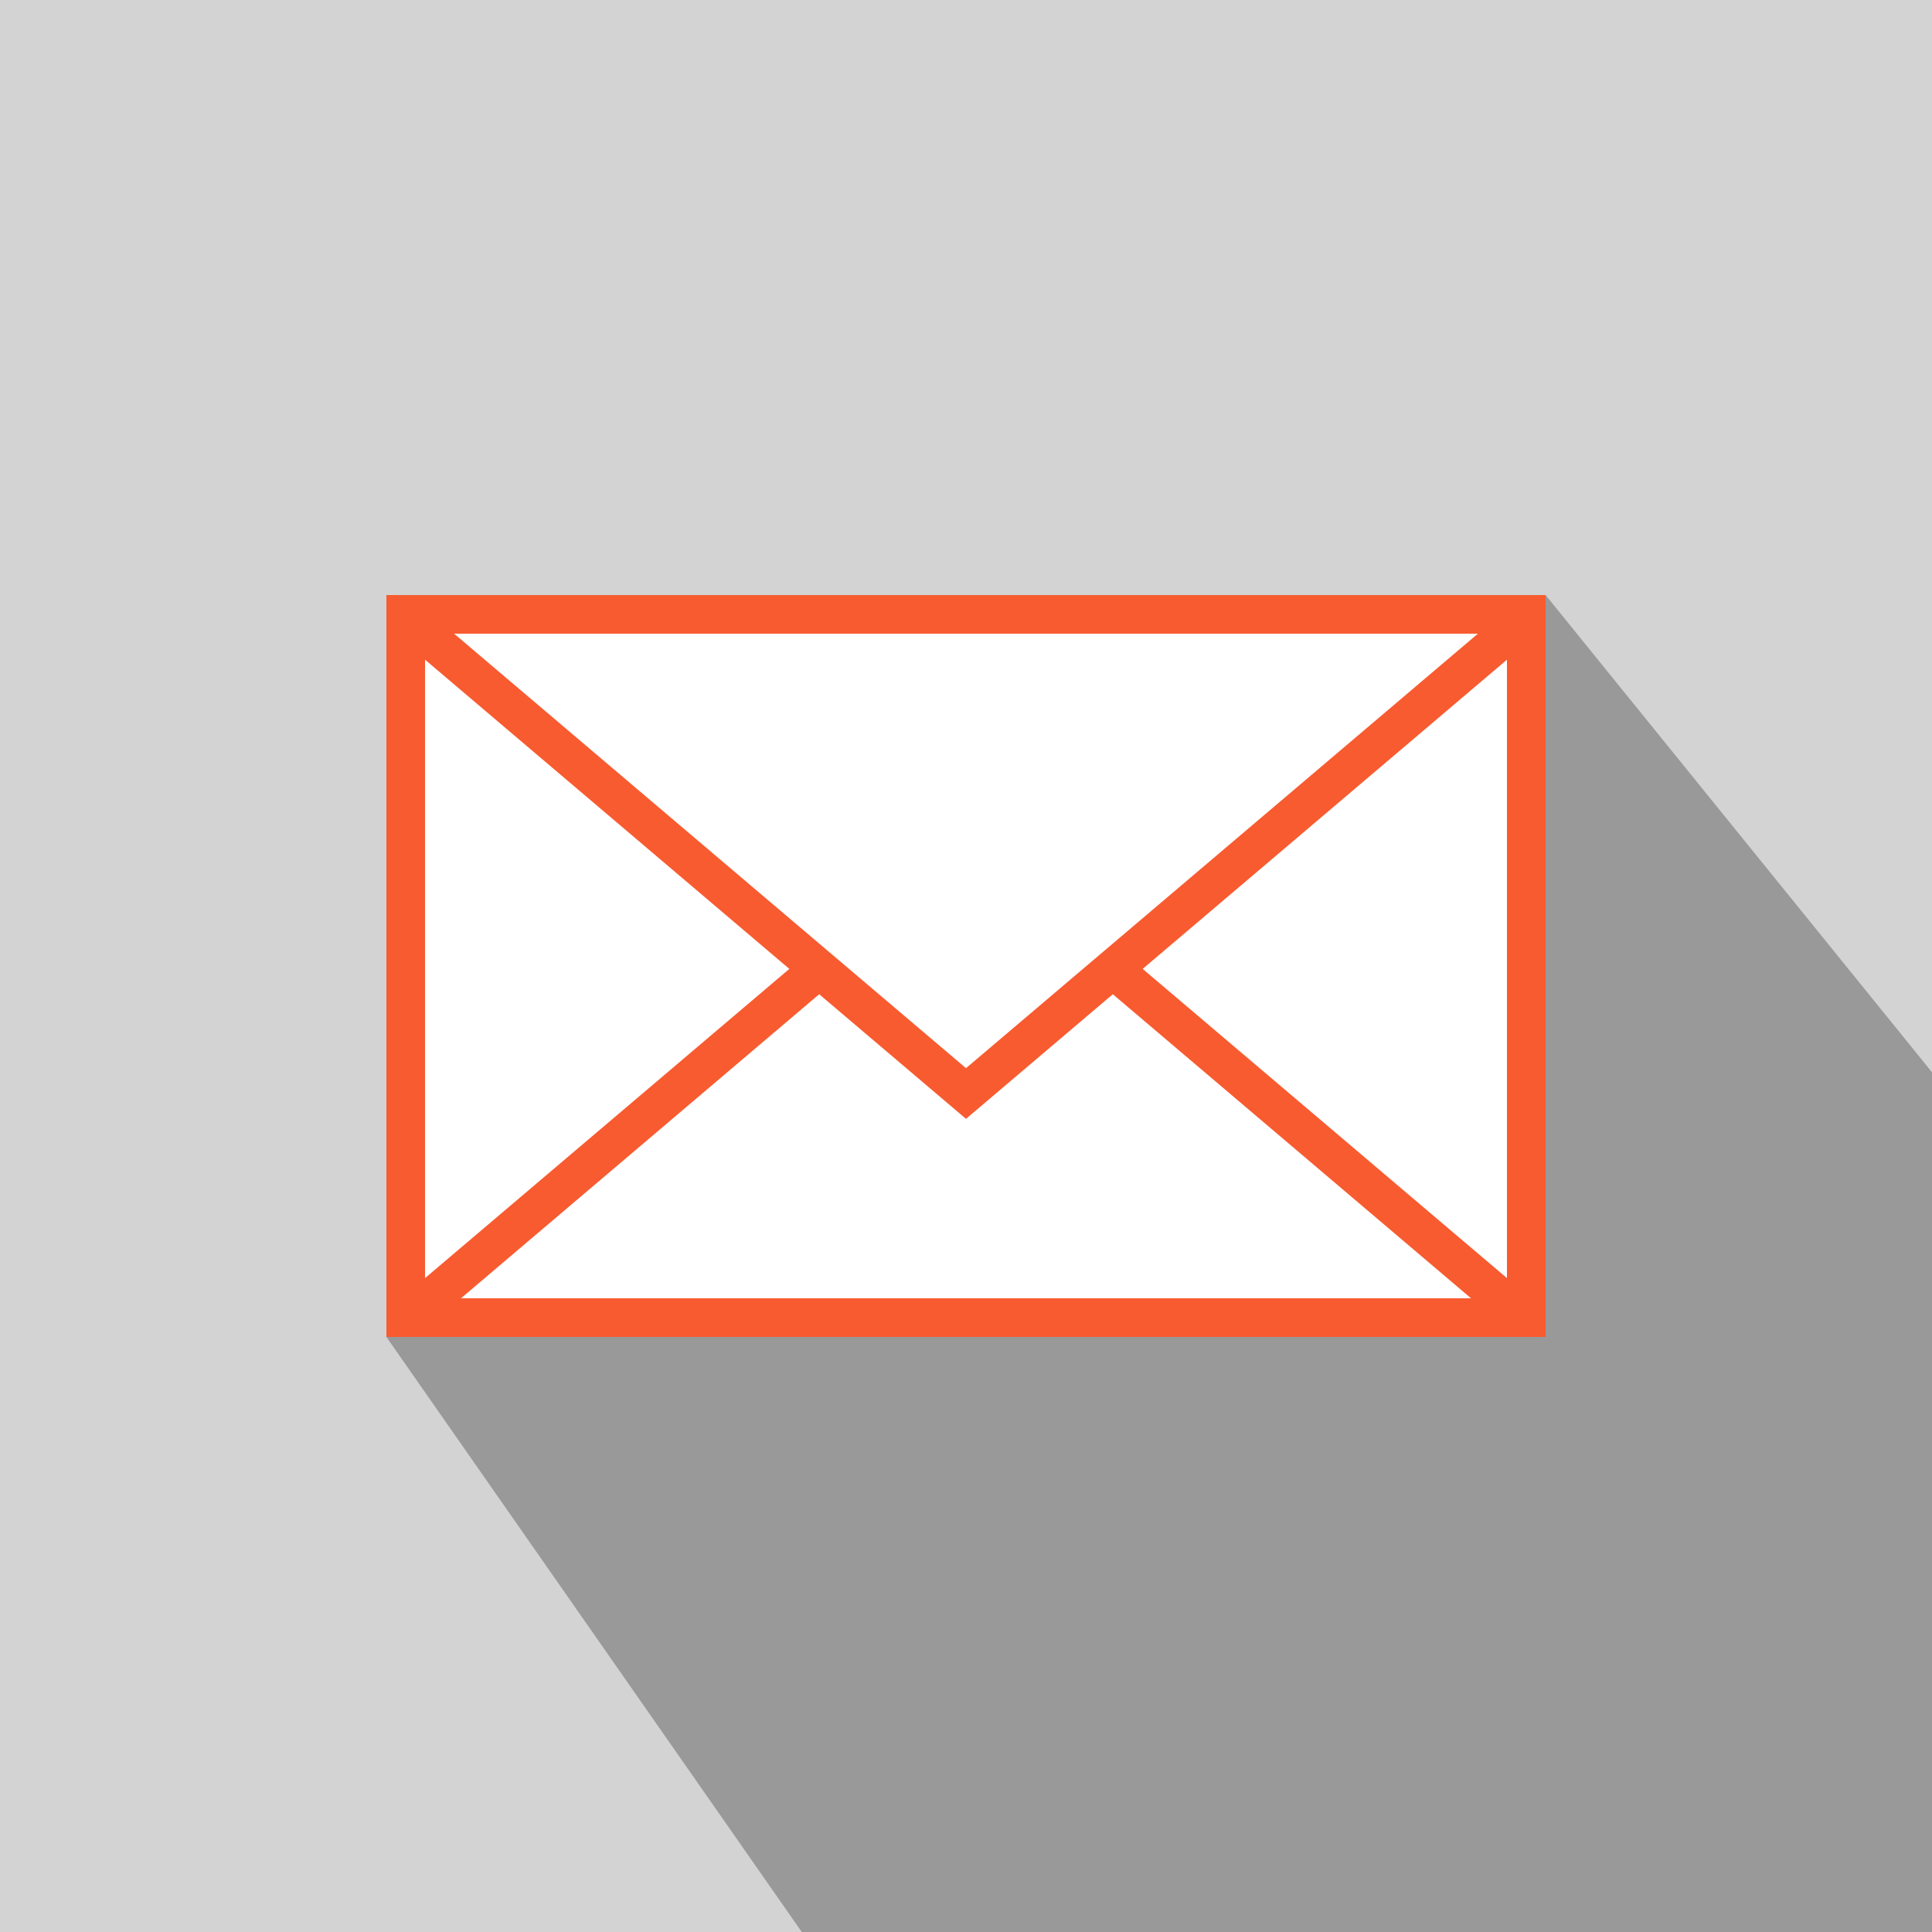
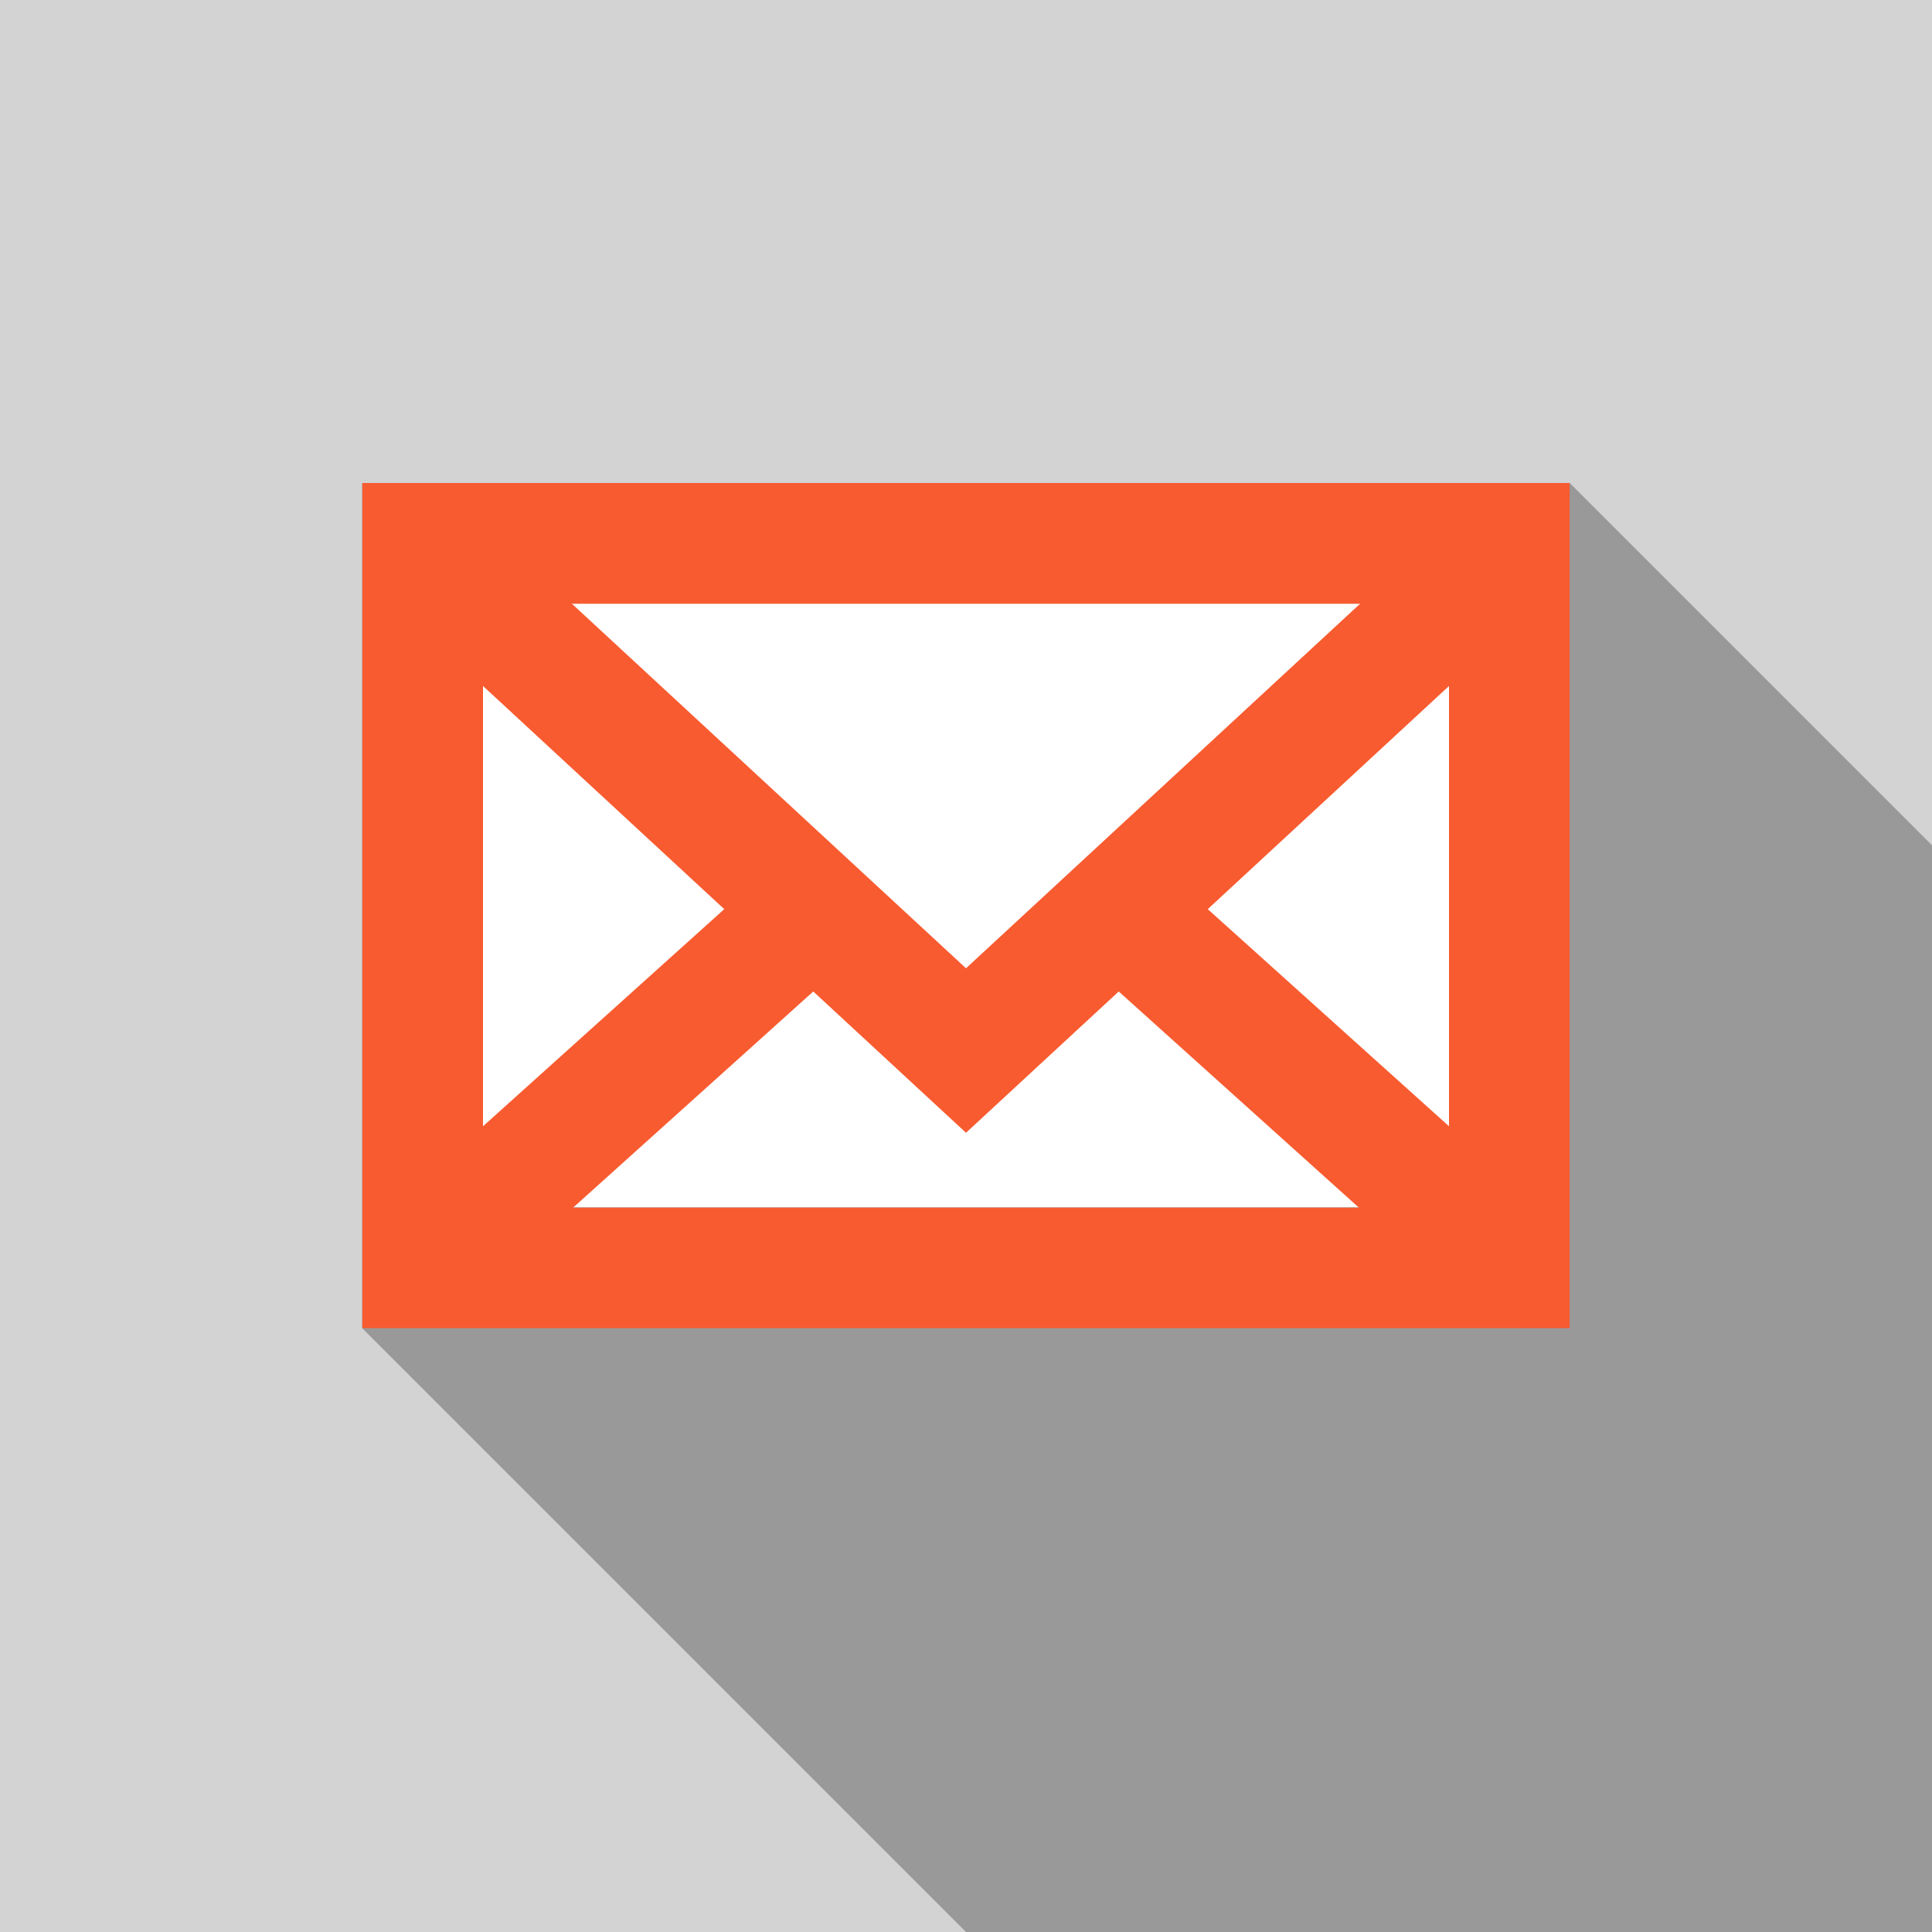
- <svg xmlns="http://www.w3.org/2000/svg" version="1.1" id="Contact" x="0px" y="0px" viewBox="0 0 100 100" style="enable-background:new 0 0 100 100;" xml:space="preserve">
+ <svg xmlns="http://www.w3.org/2000/svg" version="1.1" id="Contact" x="0px" y="0px" viewBox="0 0 16 16" style="enable-background:new 0 0 16 16;" xml:space="preserve">
  <style type="text/css">
	.st0{fill-rule:evenodd;clip-rule:evenodd;fill:#D3D3D3;}
	.st1{fill:#999999;}
	.st2{fill:#FFFFFF;}
	.st3{fill:#4BB4DA;}
- 	.st4{fill:none;stroke:#F85B30;stroke-width:2;stroke-miterlimit:10;}
- 	.st5{fill:#FFFFFF;stroke:#F85B30;stroke-width:2;stroke-miterlimit:10;}
+ 	.st4{fill:none;stroke:#F85B30;stroke-miterlimit:10;}
+ 	.st5{fill:#FFFFFF;stroke:#F85B30;stroke-miterlimit:10;}
	.st6{fill:#F85B30;}
</style>
-   <path class="st0" d="M0,0h100v100H0V0z" />
-   <polygon class="st1" points="80,30.8 80,69.2 20,69.2 41.5,100 100,100 100,55.5 " />
+   <path class="st0" d="M0,0h16v16H0V0z" />
+   <polygon class="st1" points="13,4 12.6,11 3,11 8,16 16,16 16,7 " />
  <g>
    <g>
-       <rect x="21" y="31.8" class="st2" width="58" height="36.4" />
-       <path class="st3" d="M78,32.8v34.4H22V32.8H78 M80,30.8H20v38.4h60V30.8L80,30.8z" />
+       <rect x="3.5" y="4.5" class="st2" width="9" height="6" />
+       <path class="st3" d="M12,5v5H4V5H12 M13,4H3v7h10V4L13,4z" />
    </g>
-     <polyline class="st4" points="20.9,68.4 50,43.7 79.1,68.4  " />
-     <polyline class="st5" points="20.9,31.9 50,56.6 79.1,31.9  " />
+     <polyline class="st4" points="4,10 8,6.4 12,10  " />
+     <polyline class="st5" points="4,5 8,8.7 12,5  " />
    <g>
-       <path class="st6" d="M78,32.8v34.4H22V32.8H78 M80,30.8H20v38.4h60V30.8L80,30.8z" />
+       <path class="st6" d="M12,5v5H4V5H12 M13,4H3v7h10V4L13,4z" />
    </g>
  </g>
</svg>
